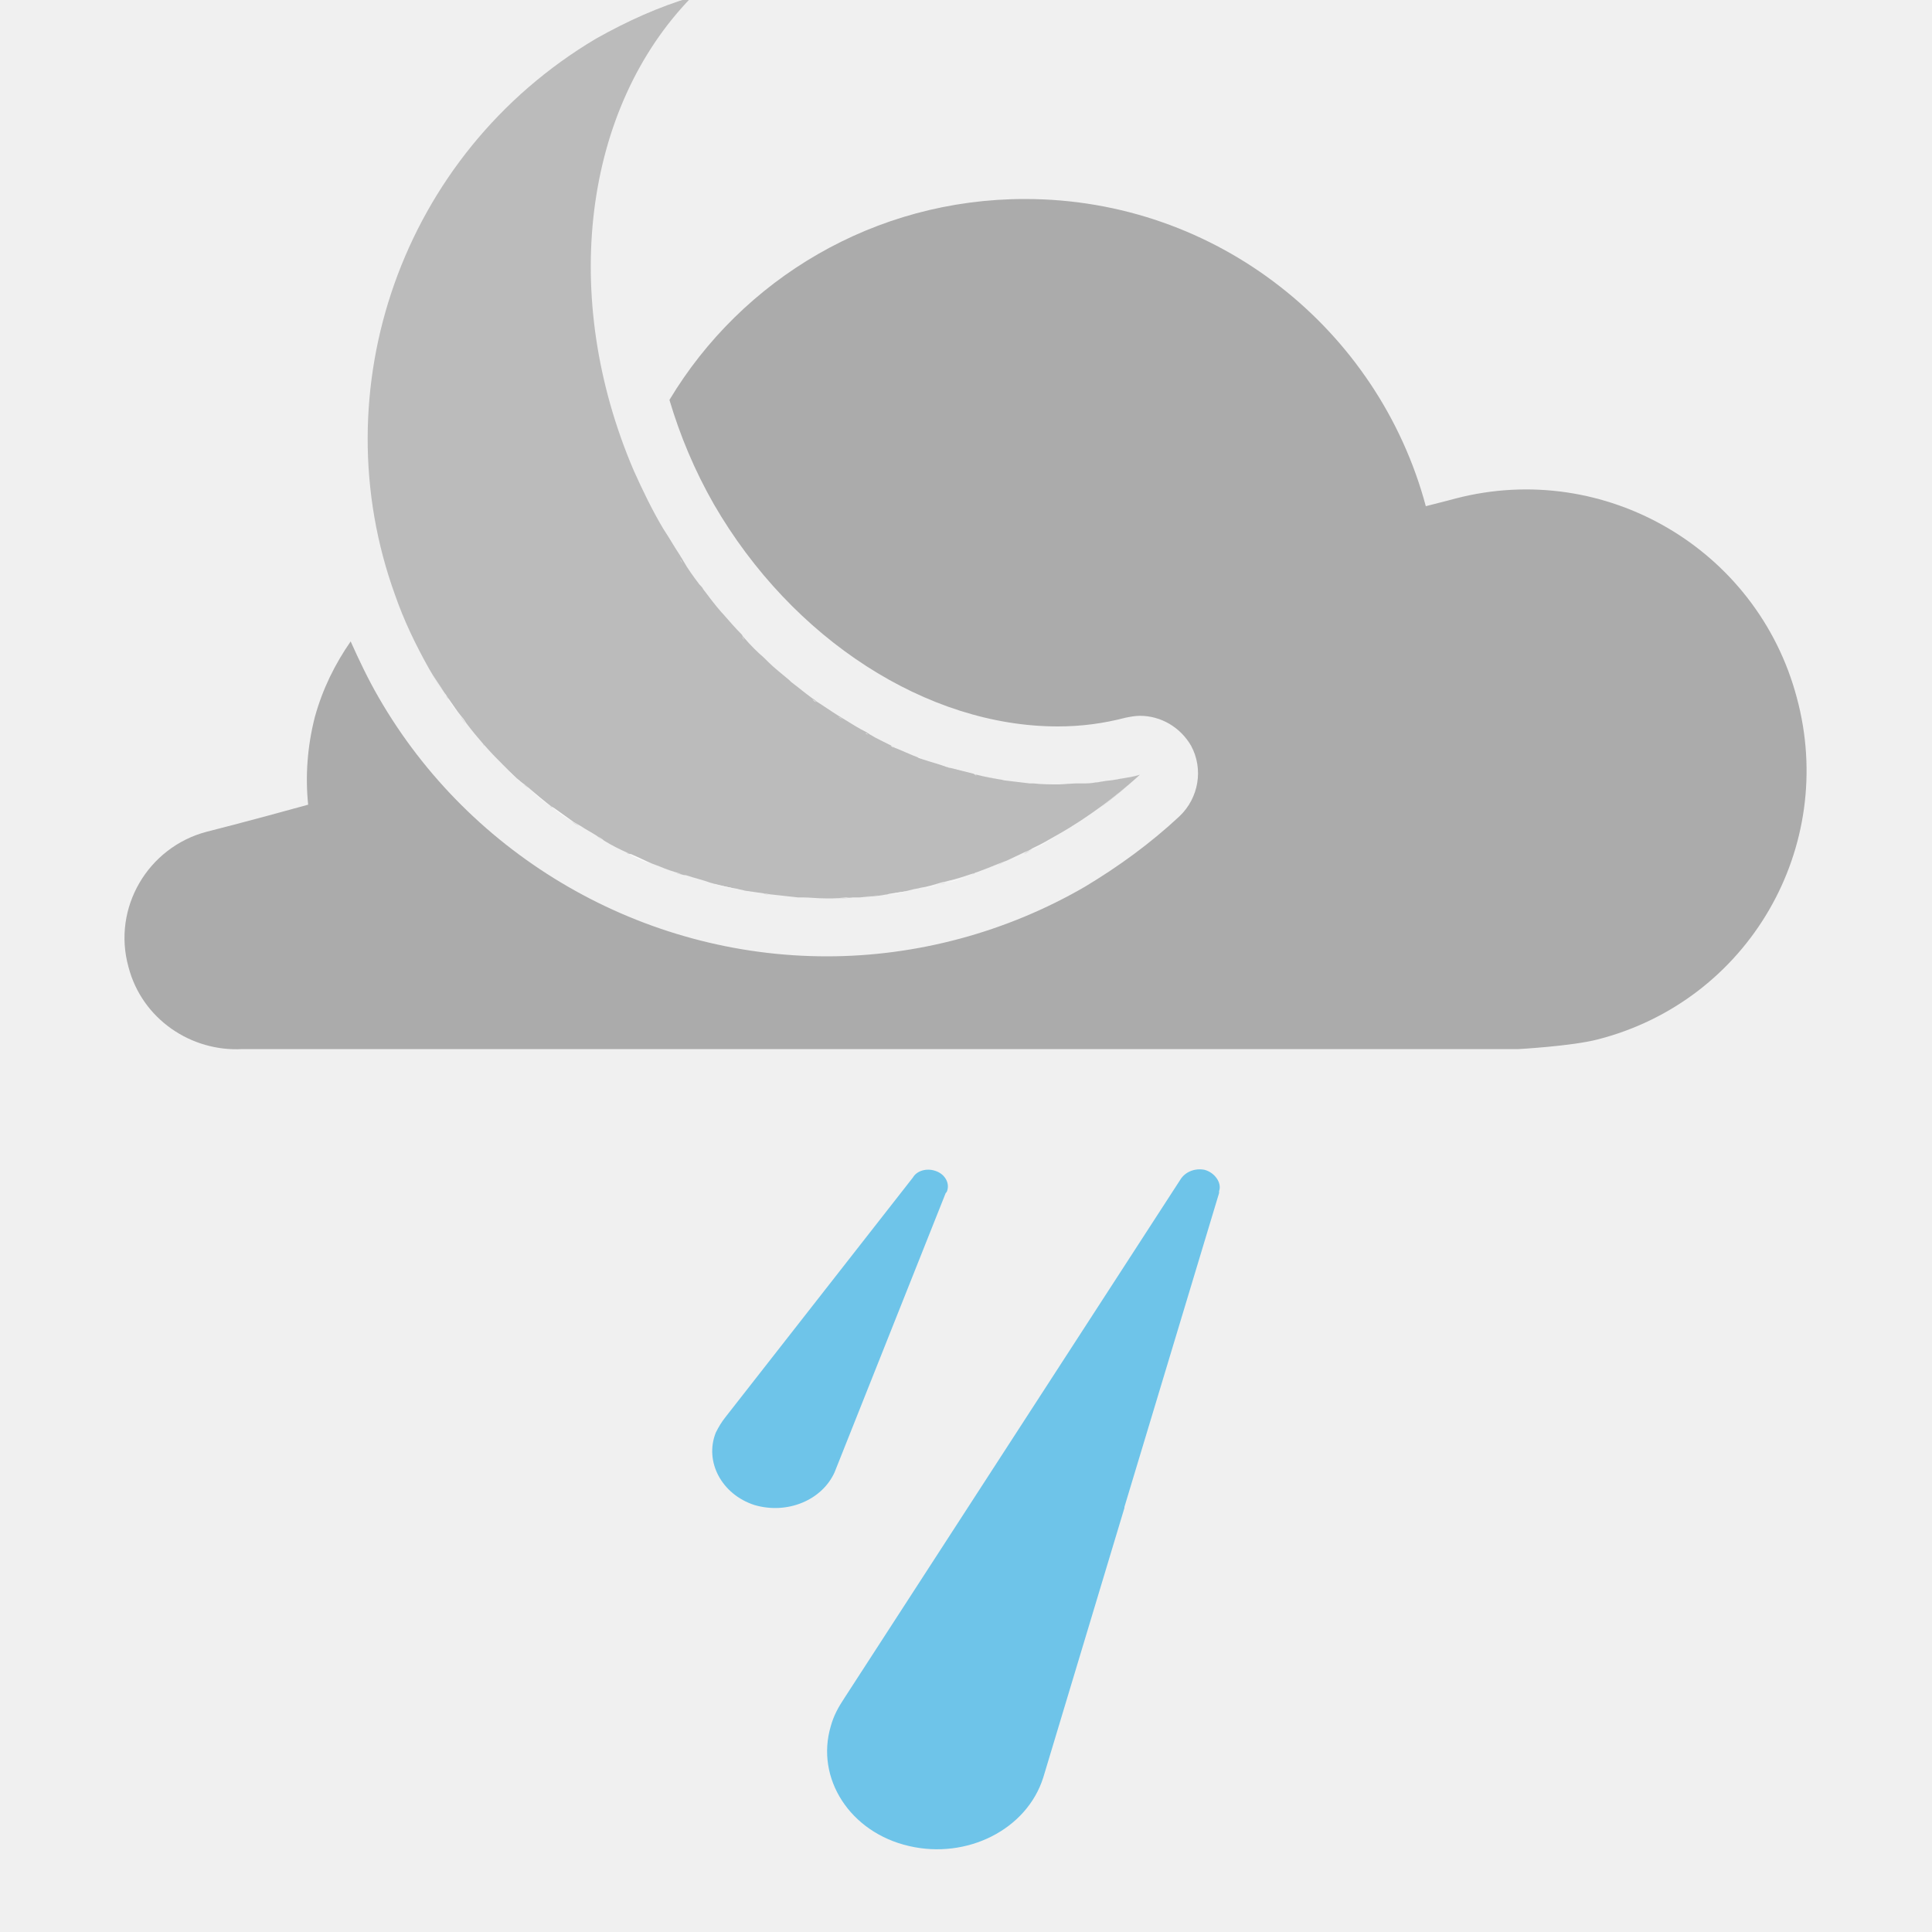
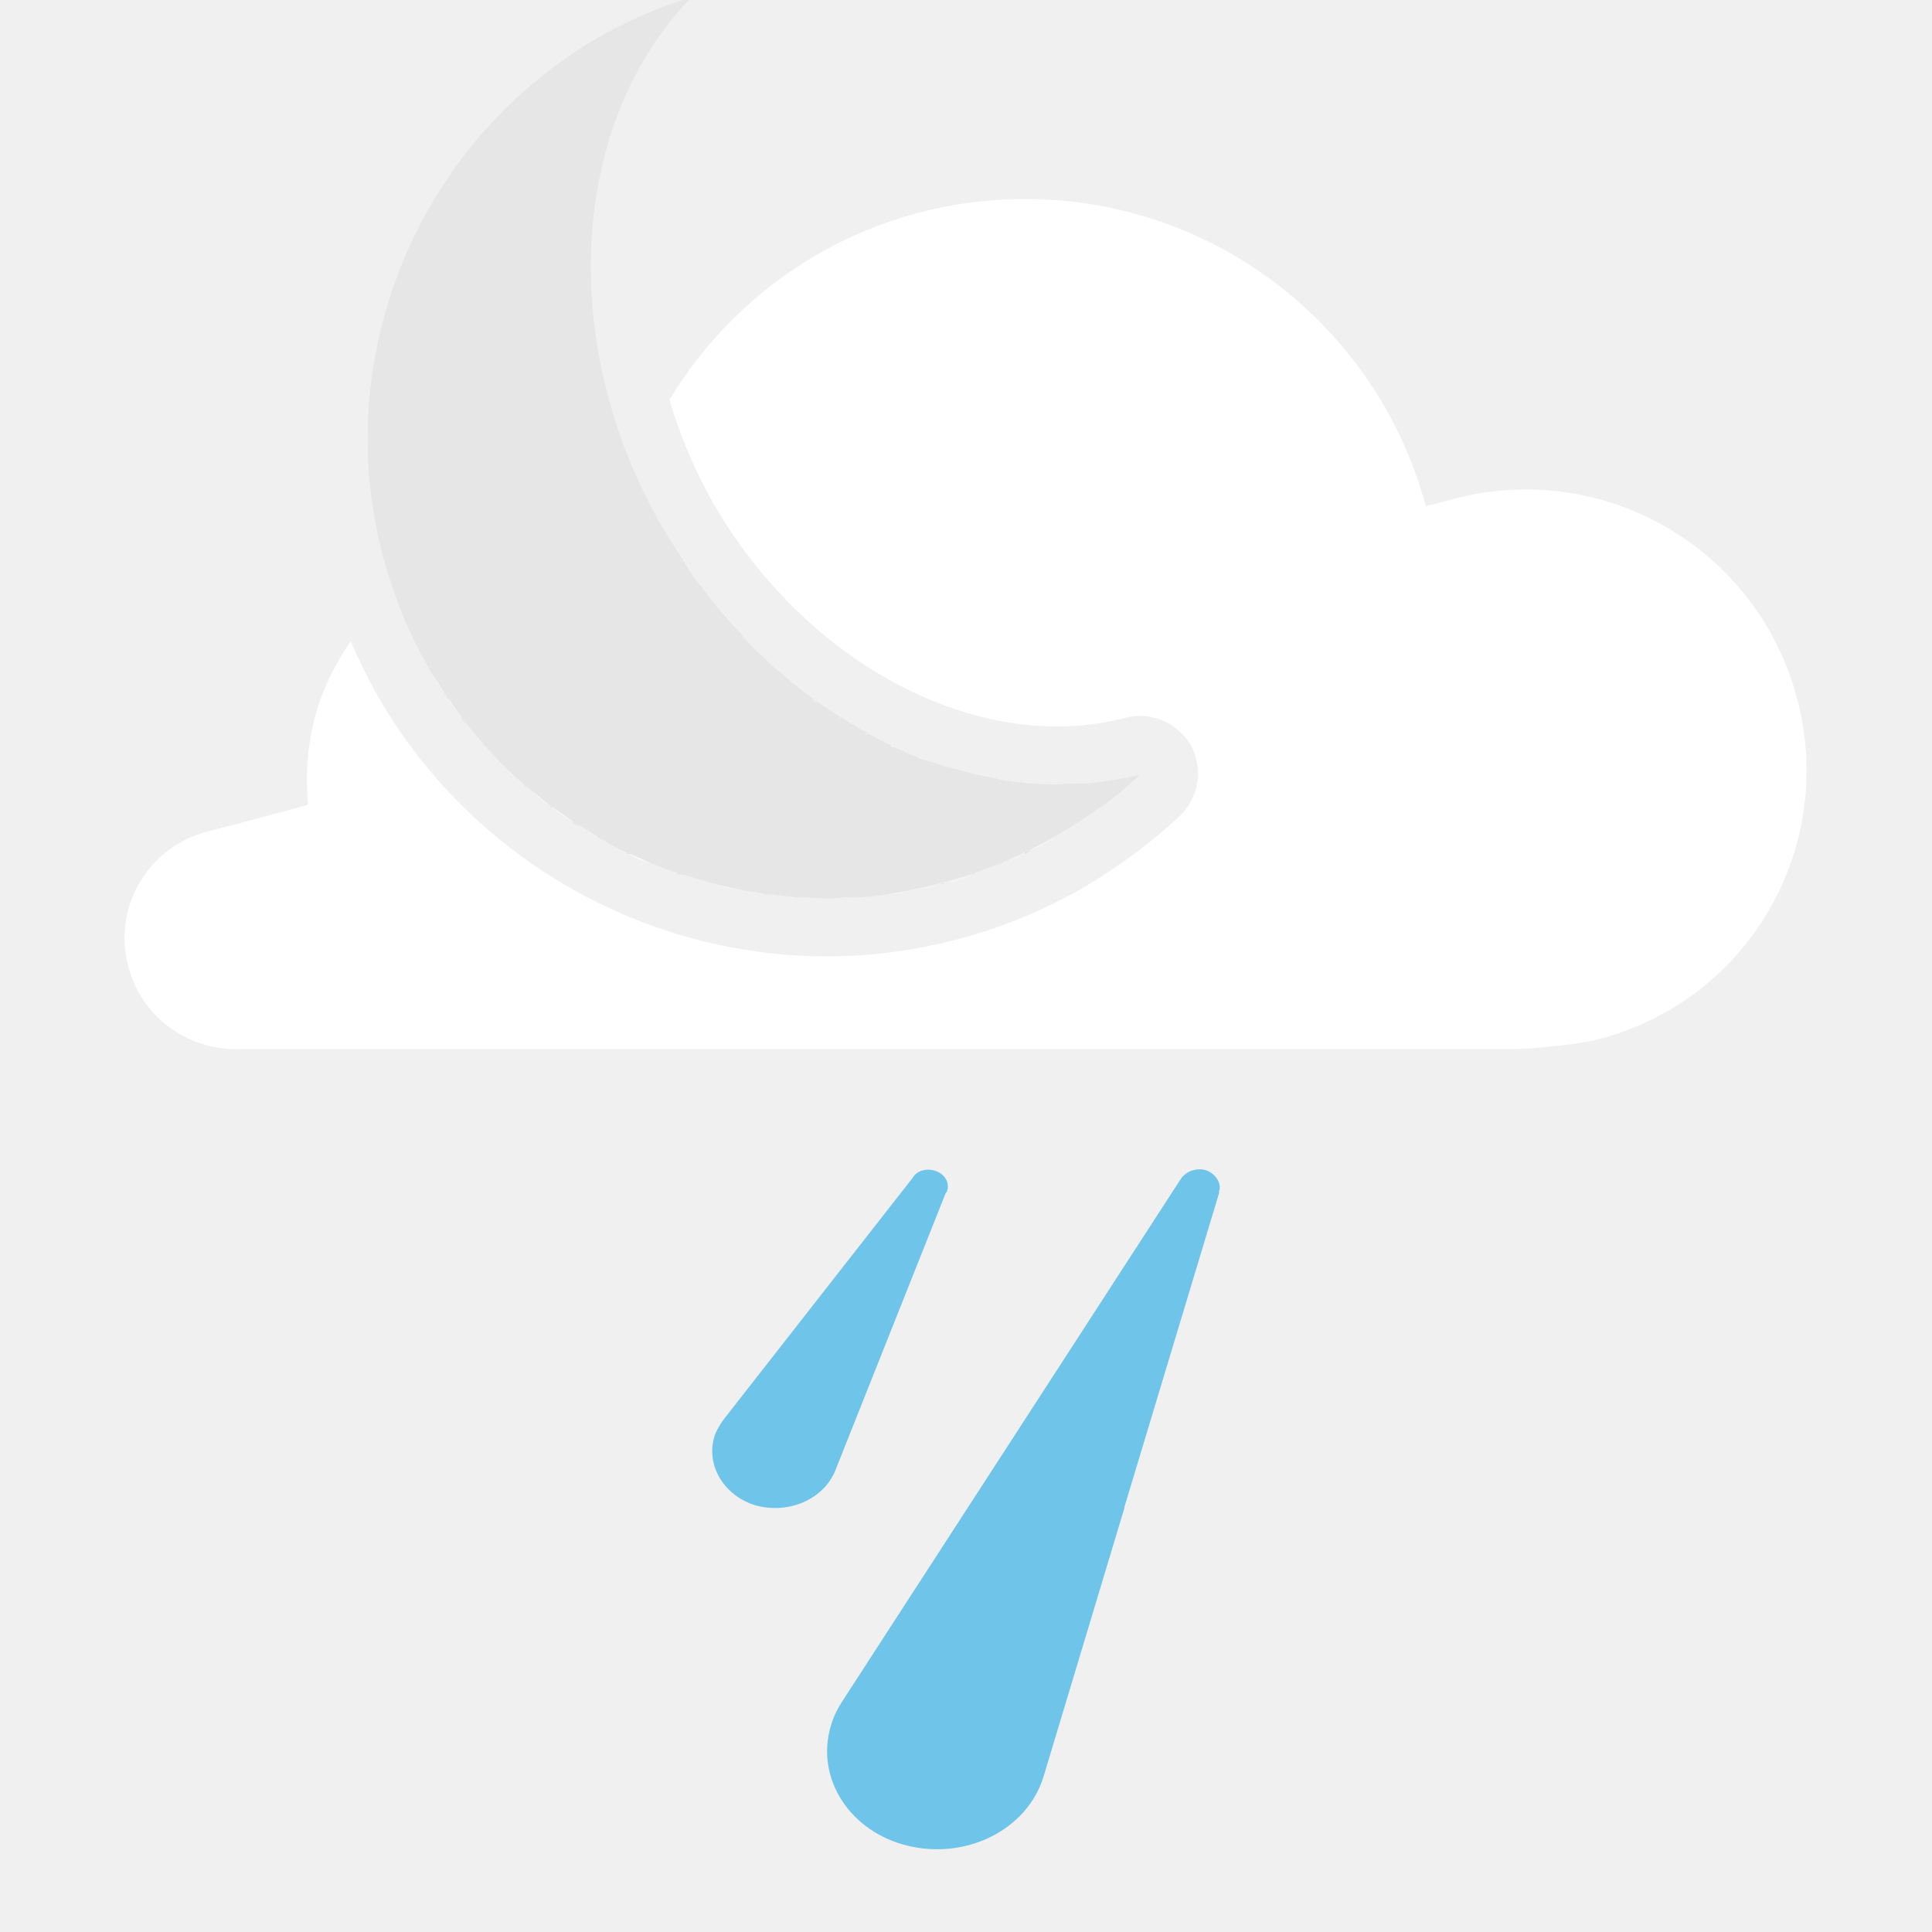
<svg xmlns="http://www.w3.org/2000/svg" version="1.1" x="0px" y="0px" viewBox="0 0 200 200" enable-background="new 0 0 200 200" xml:space="preserve">
  <g id="sun">
</g>
  <g id="clear-night">
</g>
  <g id="mostly-sunny">
</g>
  <g id="mostly-clear-night">
</g>
  <g id="fog">
</g>
  <g id="wind">
</g>
  <g id="cloudy">
</g>
  <g id="partly-cloudy">
</g>
  <g id="partly-cloudy-night">
</g>
  <g id="mostly-cloudy">
</g>
  <g id="mostly-cloudy-night">
</g>
  <g id="default">
</g>
  <g id="light-rain">
</g>
  <g id="rain">
</g>
  <g id="heavy-rain">
</g>
  <g id="scattered-showers-night">
    <g>
      <path fill="#D3D3D3" d="M106.8,88c-0.3,0.1-0.5,0.3-0.8,0.4C106.2,88.2,106.5,88.1,106.8,88z" />
      <path fill="#D3D3D3" d="M104.1,89.2c-0.3,0.1-0.5,0.2-0.8,0.3C103.5,89.5,103.8,89.3,104.1,89.2z" />
      <path fill="#D3D3D3" d="M100.9,90.4c-0.1,0-0.2,0.1-0.3,0.1C100.7,90.5,100.8,90.5,100.9,90.4z" />
      <path fill="#D3D3D3" d="M97.9,91.4c-0.3,0.1-0.5,0.1-0.8,0.2C97.4,91.5,97.7,91.4,97.9,91.4z" />
      <path fill="#D3D3D3" d="M114.2,80.9c0.5-0.1,0.9-0.1,1.4-0.2C115.1,80.8,114.6,80.8,114.2,80.9z" />
      <path fill="#D3D3D3" d="M116.1,80.6c0.6-0.1,1.3-0.3,1.9-0.4C117.4,80.3,116.8,80.5,116.1,80.6z" />
      <path fill="#D3D3D3" d="M118,80.2L118,80.2c-1.3,1.2-2.7,2.4-4.1,3.4C115.3,82.5,116.7,81.4,118,80.2z" />
      <path fill="#D3D3D3" d="M92.1,92.5c-0.2,0-0.3,0.1-0.5,0.1C91.7,92.6,91.9,92.6,92.1,92.5z" />
      <path fill="#D3D3D3" d="M79.7,92.6c-0.2,0-0.5-0.1-0.7-0.1C79.2,92.6,79.4,92.6,79.7,92.6z" />
      <path fill="#D3D3D3" d="M82.9,92.9c-0.2,0-0.4,0-0.5,0C82.6,92.9,82.8,92.9,82.9,92.9z" />
      <path fill="#D3D3D3" d="M76.9,92.2c-0.3-0.1-0.5-0.1-0.8-0.2C76.4,92.1,76.6,92.1,76.9,92.2z" />
      <path fill="#D3D3D3" d="M112.1,81.1c0.5,0,0.9-0.1,1.4-0.1C113.1,81,112.6,81.1,112.1,81.1z" />
      <path fill="#D3D3D3" d="M95.2,92c-0.3,0.1-0.6,0.1-0.9,0.2C94.6,92.1,94.9,92.1,95.2,92z" />
      <path fill="#D3D3D3" d="M85.6,93c0.2,0,0.3,0,0.5,0c-0.3,0-0.6,0-0.9,0C85.3,93,85.5,93,85.6,93z" />
      <path fill="#D3D3D3" d="M88.8,92.9c-0.2,0-0.5,0-0.7,0C88.3,92.9,88.6,92.9,88.8,92.9z" />
      <path fill="#D3D3D3" d="M72.8,61.3c0.6,0.8,1.2,1.6,1.9,2.4C74.1,62.9,73.4,62.1,72.8,61.3z" />
      <path fill="#D3D3D3" d="M79.6,68.7c0.7,0.6,1.4,1.3,2.2,1.9C81,70,80.3,69.3,79.6,68.7z" />
      <path fill="#D3D3D3" d="M84.5,72.7c0.8,0.5,1.5,1,2.3,1.5C86,73.7,85.3,73.2,84.5,72.7z" />
      <path fill="#D3D3D3" d="M74.8,63.8c0.6,0.7,1.3,1.5,2,2.2C76.1,65.2,75.5,64.5,74.8,63.8z" />
      <path fill="#D3D3D3" d="M82,70.7c0.7,0.6,1.4,1.1,2.2,1.7C83.4,71.9,82.7,71.3,82,70.7z" />
      <path fill="#D3D3D3" d="M68.8,55.2c0.5,0.9,1.1,1.8,1.7,2.7C69.9,57,69.3,56.1,68.8,55.2z" />
      <path fill="#D3D3D3" d="M70.7,58.3c0.6,0.8,1.1,1.7,1.7,2.5C71.9,60,71.3,59.2,70.7,58.3z" />
      <path fill="#D3D3D3" d="M73.8,91.5c-0.1,0-0.3-0.1-0.4-0.1C73.5,91.4,73.7,91.5,73.8,91.5z" />
      <path fill="#D3D3D3" d="M95.5,78.6c0.8,0.3,1.6,0.6,2.5,0.8C97.2,79.2,96.3,78.9,95.5,78.6z" />
      <path fill="#D3D3D3" d="M98.4,79.5c0.8,0.2,1.6,0.5,2.4,0.6C100,80,99.2,79.8,98.4,79.5z" />
      <path fill="#D3D3D3" d="M101,80.2c0.8,0.2,1.7,0.3,2.5,0.5C102.7,80.6,101.9,80.4,101,80.2z" />
      <path fill="#D3D3D3" d="M87.3,74.5c0.8,0.5,1.6,0.9,2.4,1.4C88.8,75.4,88,75,87.3,74.5z" />
      <path fill="#D3D3D3" d="M104.1,80.8c0.8,0.1,1.7,0.2,2.5,0.3C105.7,81,104.9,80.9,104.1,80.8z" />
      <path fill="#D3D3D3" d="M89.9,76c0.8,0.4,1.5,0.8,2.3,1.2C91.5,76.8,90.7,76.4,89.9,76z" />
      <path fill="#D3D3D3" d="M107,81.1c0.8,0.1,1.6,0.1,2.5,0.1C108.6,81.2,107.8,81.2,107,81.1z" />
      <path fill="#D3D3D3" d="M92.6,77.3c0.8,0.4,1.6,0.7,2.4,1C94.2,78,93.4,77.7,92.6,77.3z" />
      <path fill="#D3D3D3" d="M65.1,88.4c-0.1,0-0.2-0.1-0.3-0.1C64.9,88.3,65,88.3,65.1,88.4z" />
      <path fill="#D3D3D3" d="M50.1,77.2c0,0-0.1-0.1-0.1-0.1C50.1,77.1,50.1,77.1,50.1,77.2z" />
      <path fill="#D3D3D3" d="M52.6,79.7c-0.2-0.2-0.4-0.4-0.6-0.6C52.2,79.3,52.4,79.5,52.6,79.7z" />
      <path fill="#D3D3D3" d="M62.4,86.9c-0.2-0.1-0.4-0.2-0.6-0.4C61.9,86.7,62.1,86.8,62.4,86.9z" />
      <path fill="#D3D3D3" d="M48.2,74.9c-0.2-0.2-0.3-0.4-0.5-0.7C47.9,74.4,48,74.6,48.2,74.9z" />
      <path fill="#D3D3D3" d="M54.8,81.7c-0.2-0.2-0.4-0.3-0.6-0.5C54.4,81.3,54.6,81.5,54.8,81.7z" />
      <path fill="#D3D3D3" d="M59.9,85.5c-0.2-0.1-0.5-0.3-0.7-0.4C59.5,85.2,59.7,85.3,59.9,85.5z" />
      <path fill="#D3D3D3" d="M57.1,83.6c-0.1,0-0.1-0.1-0.2-0.1C57,83.5,57.1,83.5,57.1,83.6z" />
-       <path fill="#ABABAB" d="M186,72.2c-4.1-15.4-19.9-24.6-35.3-20.6c0,0-1.1,0.3-3.1,0.8c-4.9-18.3-21.6-31.8-41.5-31.8    c-15.6,0-29.3,8.3-36.8,20.8c1.1,3.7,2.6,7.3,4.6,10.8c8.1,14,22.1,23,35.6,23c2.4,0,4.7-0.3,7-0.9c0.5-0.1,1-0.2,1.5-0.2    c2.2,0,4.2,1.2,5.3,3.1c1.3,2.4,0.8,5.4-1.2,7.3c-3,2.8-6.3,5.2-9.8,7.3c-8.1,4.7-17.4,7.2-26.7,7.2c-19.1,0-36.9-10.3-46.4-26.8    c-1.1-1.9-2-3.8-2.9-5.8c-1.6,2.3-2.9,4.9-3.7,7.8c-0.8,3.1-1,6.2-0.7,9.1c-6.5,1.8-10.5,2.8-10.5,2.8c-6.1,1.6-9.8,7.9-8.1,14    c1.4,5.4,6.5,8.8,11.8,8.5h132.1c0,0,5.5-0.3,8.2-1C181,103.6,190.2,87.7,186,72.2z" />
+       <path fill="#FFFFFF" d="M186,72.2c-4.1-15.4-19.9-24.6-35.3-20.6c0,0-1.1,0.3-3.1,0.8c-4.9-18.3-21.6-31.8-41.5-31.8    c-15.6,0-29.3,8.3-36.8,20.8c1.1,3.7,2.6,7.3,4.6,10.8c8.1,14,22.1,23,35.6,23c2.4,0,4.7-0.3,7-0.9c0.5-0.1,1-0.2,1.5-0.2    c2.2,0,4.2,1.2,5.3,3.1c1.3,2.4,0.8,5.4-1.2,7.3c-3,2.8-6.3,5.2-9.8,7.3c-8.1,4.7-17.4,7.2-26.7,7.2c-19.1,0-36.9-10.3-46.4-26.8    c-1.1-1.9-2-3.8-2.9-5.8c-1.6,2.3-2.9,4.9-3.7,7.8c-0.8,3.1-1,6.2-0.7,9.1c-6.5,1.8-10.5,2.8-10.5,2.8c-6.1,1.6-9.8,7.9-8.1,14    c1.4,5.4,6.5,8.8,11.8,8.5h132.1c0,0,5.5-0.3,8.2-1C181,103.6,190.2,87.7,186,72.2z" />
      <path fill="#D3D3D3" d="M79.2,68.3c-0.7-0.6-1.4-1.3-2-2C77.8,67,78.5,67.7,79.2,68.3z" />
      <path fill="#D3D3D3" d="M46.4,72.4c-0.2-0.2-0.3-0.5-0.5-0.7C46.1,72,46.3,72.2,46.4,72.4z" />
      <path fill="#D3D3D3" d="M70.7,90.6c-0.2-0.1-0.4-0.2-0.7-0.2C70.3,90.5,70.5,90.5,70.7,90.6z" />
      <path fill="#D3D3D3" d="M68.1,89.7c-0.3-0.1-0.5-0.2-0.8-0.3C67.6,89.5,67.8,89.6,68.1,89.7z" />
      <path fill="#D3D3D3" d="M111.6,81.1c-0.6,0-1.3,0.1-1.9,0.1C110.3,81.2,110.9,81.2,111.6,81.1z" />
      <path fill="#6EC4E9" d="M124.7,121.1c-1-0.2-2,0.2-2.5,1l0,0l-34.8,53.7c-0.6,0.9-1.1,1.8-1.4,2.9c-1.6,5.4,2,11,8.1,12.4    c6,1.4,12.2-1.7,13.9-7.1h0l8.4-27.9c0,0,0-0.1,0-0.1l0,0l9.8-32.5l0-0.2C126.5,122.5,125.8,121.4,124.7,121.1z" />
      <path fill="#6EC4E9" d="M86.4,152.4l11.5-28.9l0.1-0.1c0.4-0.9-0.2-1.9-1.2-2.2c-0.9-0.3-1.9,0-2.3,0.7h0l-19.4,24.8    c-0.4,0.5-0.7,1-1,1.6c-1.2,3,0.6,6.4,4,7.5C81.5,156.8,85.1,155.3,86.4,152.4L86.4,152.4z" />
-       <path fill="#BBBBBB" d="M118,80.2c-0.6,0.2-1.3,0.3-1.9,0.4c-0.2,0-0.4,0.1-0.6,0.1c-0.4,0.1-0.9,0.1-1.4,0.2    c-0.2,0-0.4,0.1-0.7,0.1c-0.5,0.1-0.9,0.1-1.4,0.1c-0.2,0-0.4,0-0.5,0c-0.6,0-1.3,0.1-1.9,0.1c0,0,0,0,0,0c0,0-0.1,0-0.1,0    c-0.8,0-1.6,0-2.5-0.1c-0.1,0-0.3,0-0.4,0c-0.8-0.1-1.7-0.2-2.5-0.3c-0.2,0-0.3-0.1-0.5-0.1c-0.8-0.1-1.7-0.3-2.5-0.5    c-0.1,0-0.2,0-0.3-0.1c-0.8-0.2-1.6-0.4-2.4-0.6c-0.1,0-0.3-0.1-0.4-0.1c-0.8-0.3-1.6-0.5-2.5-0.8c-0.2-0.1-0.3-0.1-0.5-0.2    c-0.8-0.3-1.6-0.7-2.4-1c-0.1-0.1-0.2-0.1-0.3-0.2c-0.8-0.4-1.5-0.7-2.3-1.2c-0.1-0.1-0.2-0.1-0.3-0.2c-0.8-0.4-1.6-0.9-2.4-1.4    c-0.2-0.1-0.3-0.2-0.5-0.3c-0.8-0.5-1.5-1-2.3-1.5c-0.1-0.1-0.2-0.2-0.4-0.3c-0.7-0.5-1.4-1.1-2.2-1.7c-0.1-0.1-0.1-0.1-0.2-0.2    c-0.7-0.6-1.5-1.2-2.2-1.9c-0.1-0.1-0.3-0.3-0.4-0.4c-0.7-0.6-1.4-1.3-2-2c-0.1-0.1-0.2-0.2-0.3-0.4c-0.7-0.7-1.3-1.4-2-2.2    c0,0-0.1-0.1-0.1-0.1c-0.7-0.8-1.3-1.6-1.9-2.4c-0.1-0.2-0.2-0.3-0.4-0.5c-0.6-0.8-1.2-1.6-1.7-2.5c-0.1-0.2-0.2-0.3-0.3-0.5    c-0.6-0.9-1.1-1.8-1.7-2.7c-1.2-2-2.2-4.1-3.1-6.1c-7.7-18-5.2-37.5,6-49c-3.4,1-6.7,2.5-9.9,4.3C41.5,16,33.2,40.4,40.9,61.6    c0.9,2.6,2.1,5.1,3.5,7.6c0.5,0.9,1,1.7,1.6,2.5c0.2,0.2,0.3,0.5,0.5,0.7c0.4,0.6,0.8,1.2,1.3,1.8c0.2,0.2,0.3,0.4,0.5,0.7    c0.6,0.8,1.2,1.5,1.8,2.2c0,0,0.1,0.1,0.1,0.1c0.6,0.7,1.2,1.3,1.9,2c0.2,0.2,0.4,0.4,0.6,0.6c0.5,0.5,1,1,1.6,1.4    c0.2,0.2,0.4,0.3,0.6,0.5c0.7,0.6,1.4,1.2,2.2,1.8c0.1,0,0.1,0.1,0.2,0.1c0.7,0.5,1.4,1,2.1,1.5c0.2,0.1,0.5,0.3,0.7,0.4    c0.6,0.4,1.2,0.7,1.8,1.1c0.2,0.1,0.4,0.2,0.6,0.4c0.8,0.5,1.6,0.9,2.5,1.3c0.1,0.1,0.2,0.1,0.3,0.1c0.7,0.3,1.5,0.7,2.2,1    c0.3,0.1,0.5,0.2,0.8,0.3c0.7,0.3,1.3,0.5,2,0.7c0.2,0.1,0.4,0.2,0.7,0.2c0.9,0.3,1.8,0.5,2.6,0.8c0.1,0,0.3,0.1,0.4,0.1    c0.8,0.2,1.5,0.4,2.3,0.5c0.3,0.1,0.5,0.1,0.8,0.2c0.7,0.1,1.4,0.2,2.1,0.3c0.2,0,0.5,0.1,0.7,0.1c0.9,0.1,1.8,0.2,2.7,0.3    c0.2,0,0.4,0,0.5,0c0.7,0,1.5,0.1,2.3,0.1c0.3,0,0.6,0,0.9,0c0.7,0,1.4,0,2-0.1c0.2,0,0.5,0,0.7,0c0.9-0.1,1.8-0.1,2.7-0.3    c0.2,0,0.3-0.1,0.5-0.1c0.7-0.1,1.5-0.2,2.2-0.4c0.3-0.1,0.6-0.1,0.9-0.2c0.7-0.1,1.3-0.3,2-0.5c0.3-0.1,0.5-0.1,0.8-0.2    c0.9-0.2,1.8-0.5,2.7-0.8c0.1,0,0.2-0.1,0.3-0.1c0.8-0.3,1.6-0.6,2.3-0.9c0.3-0.1,0.5-0.2,0.8-0.3c0.6-0.3,1.3-0.6,1.9-0.9    c0.3-0.1,0.5-0.2,0.8-0.4c0.9-0.4,1.7-0.9,2.6-1.4c1.6-0.9,3.1-1.9,4.6-3C115.3,82.5,116.7,81.4,118,80.2    C118,80.2,118,80.2,118,80.2z" />
+       <path fill="#E6E6E6" d="M118,80.2c-0.6,0.2-1.3,0.3-1.9,0.4c-0.2,0-0.4,0.1-0.6,0.1c-0.4,0.1-0.9,0.1-1.4,0.2    c-0.2,0-0.4,0.1-0.7,0.1c-0.5,0.1-0.9,0.1-1.4,0.1c-0.2,0-0.4,0-0.5,0c-0.6,0-1.3,0.1-1.9,0.1c0,0,0,0,0,0c0,0-0.1,0-0.1,0    c-0.8,0-1.6,0-2.5-0.1c-0.1,0-0.3,0-0.4,0c-0.8-0.1-1.7-0.2-2.5-0.3c-0.2,0-0.3-0.1-0.5-0.1c-0.8-0.1-1.7-0.3-2.5-0.5    c-0.1,0-0.2,0-0.3-0.1c-0.8-0.2-1.6-0.4-2.4-0.6c-0.1,0-0.3-0.1-0.4-0.1c-0.8-0.3-1.6-0.5-2.5-0.8c-0.2-0.1-0.3-0.1-0.5-0.2    c-0.8-0.3-1.6-0.7-2.4-1c-0.1-0.1-0.2-0.1-0.3-0.2c-0.8-0.4-1.5-0.7-2.3-1.2c-0.1-0.1-0.2-0.1-0.3-0.2c-0.8-0.4-1.6-0.9-2.4-1.4    c-0.2-0.1-0.3-0.2-0.5-0.3c-0.8-0.5-1.5-1-2.3-1.5c-0.1-0.1-0.2-0.2-0.4-0.3c-0.7-0.5-1.4-1.1-2.2-1.7c-0.1-0.1-0.1-0.1-0.2-0.2    c-0.7-0.6-1.5-1.2-2.2-1.9c-0.1-0.1-0.3-0.3-0.4-0.4c-0.7-0.6-1.4-1.3-2-2c-0.1-0.1-0.2-0.2-0.3-0.4c-0.7-0.7-1.3-1.4-2-2.2    c0,0-0.1-0.1-0.1-0.1c-0.7-0.8-1.3-1.6-1.9-2.4c-0.1-0.2-0.2-0.3-0.4-0.5c-0.6-0.8-1.2-1.6-1.7-2.5c-0.1-0.2-0.2-0.3-0.3-0.5    c-0.6-0.9-1.1-1.8-1.7-2.7c-1.2-2-2.2-4.1-3.1-6.1c-7.7-18-5.2-37.5,6-49c-3.4,1-6.7,2.5-9.9,4.3C41.5,16,33.2,40.4,40.9,61.6    c0.9,2.6,2.1,5.1,3.5,7.6c0.5,0.9,1,1.7,1.6,2.5c0.2,0.2,0.3,0.5,0.5,0.7c0.4,0.6,0.8,1.2,1.3,1.8c0.2,0.2,0.3,0.4,0.5,0.7    c0.6,0.8,1.2,1.5,1.8,2.2c0,0,0.1,0.1,0.1,0.1c0.6,0.7,1.2,1.3,1.9,2c0.2,0.2,0.4,0.4,0.6,0.6c0.5,0.5,1,1,1.6,1.4    c0.2,0.2,0.4,0.3,0.6,0.5c0.7,0.6,1.4,1.2,2.2,1.8c0.1,0,0.1,0.1,0.2,0.1c0.7,0.5,1.4,1,2.1,1.5c0.2,0.1,0.5,0.3,0.7,0.4    c0.6,0.4,1.2,0.7,1.8,1.1c0.2,0.1,0.4,0.2,0.6,0.4c0.8,0.5,1.6,0.9,2.5,1.3c0.1,0.1,0.2,0.1,0.3,0.1c0.7,0.3,1.5,0.7,2.2,1    c0.3,0.1,0.5,0.2,0.8,0.3c0.7,0.3,1.3,0.5,2,0.7c0.2,0.1,0.4,0.2,0.7,0.2c0.9,0.3,1.8,0.5,2.6,0.8c0.1,0,0.3,0.1,0.4,0.1    c0.8,0.2,1.5,0.4,2.3,0.5c0.3,0.1,0.5,0.1,0.8,0.2c0.7,0.1,1.4,0.2,2.1,0.3c0.2,0,0.5,0.1,0.7,0.1c0.9,0.1,1.8,0.2,2.7,0.3    c0.2,0,0.4,0,0.5,0c0.7,0,1.5,0.1,2.3,0.1c0.3,0,0.6,0,0.9,0c0.7,0,1.4,0,2-0.1c0.2,0,0.5,0,0.7,0c0.9-0.1,1.8-0.1,2.7-0.3    c0.2,0,0.3-0.1,0.5-0.1c0.7-0.1,1.5-0.2,2.2-0.4c0.3-0.1,0.6-0.1,0.9-0.2c0.7-0.1,1.3-0.3,2-0.5c0.3-0.1,0.5-0.1,0.8-0.2    c0.9-0.2,1.8-0.5,2.7-0.8c0.1,0,0.2-0.1,0.3-0.1c0.8-0.3,1.6-0.6,2.3-0.9c0.3-0.1,0.5-0.2,0.8-0.3c0.6-0.3,1.3-0.6,1.9-0.9    c0.3-0.1,0.5-0.2,0.8-0.4c0.9-0.4,1.7-0.9,2.6-1.4c1.6-0.9,3.1-1.9,4.6-3C115.3,82.5,116.7,81.4,118,80.2    C118,80.2,118,80.2,118,80.2z" />
      <path fill="#FFFFFF" d="M70.1,90.4c-0.7-0.2-1.3-0.5-2-0.7C68.8,89.9,69.4,90.2,70.1,90.4z" />
      <path fill="#FFFFFF" d="M86.8,74.2c0.2,0.1,0.3,0.2,0.5,0.3C87.1,74.4,86.9,74.3,86.8,74.2z" />
      <path fill="#FFFFFF" d="M109.6,81.2c-0.1,0-0.1,0-0.2,0C109.5,81.2,109.5,81.2,109.6,81.2C109.6,81.2,109.6,81.2,109.6,81.2z" />
      <path fill="#FFFFFF" d="M89.6,75.9c0.1,0.1,0.2,0.1,0.3,0.2C89.8,76,89.7,75.9,89.6,75.9z" />
      <path fill="#FFFFFF" d="M98,79.4c0.1,0,0.3,0.1,0.4,0.1C98.2,79.5,98.1,79.4,98,79.4z" />
      <path fill="#FFFFFF" d="M95,78.4c0.2,0.1,0.3,0.1,0.5,0.2C95.3,78.5,95.2,78.4,95,78.4z" />
      <path fill="#FFFFFF" d="M61.7,86.6c-0.6-0.4-1.2-0.7-1.8-1.1C60.5,85.9,61.1,86.2,61.7,86.6z" />
      <path fill="#FFFFFF" d="M79,92.5c-0.7-0.1-1.4-0.2-2.1-0.3C77.6,92.3,78.3,92.4,79,92.5z" />
      <path fill="#FFFFFF" d="M92.2,77.2c0.1,0.1,0.2,0.1,0.3,0.2C92.5,77.3,92.3,77.2,92.2,77.2z" />
      <path fill="#FFFFFF" d="M82.4,92.9c-0.9-0.1-1.8-0.2-2.7-0.3C80.6,92.7,81.5,92.8,82.4,92.9z" />
      <path fill="#FFFFFF" d="M72.5,60.8c0.1,0.2,0.2,0.3,0.4,0.5C72.7,61.1,72.6,61,72.5,60.8z" />
      <path fill="#FFFFFF" d="M70.4,57.9c0.1,0.2,0.2,0.3,0.3,0.5C70.6,58.2,70.5,58,70.4,57.9z" />
      <path fill="#FFFFFF" d="M76.1,92c-0.8-0.2-1.5-0.3-2.3-0.5C74.6,91.7,75.3,91.9,76.1,92z" />
      <path fill="#FFFFFF" d="M73.4,91.4c-0.9-0.2-1.8-0.5-2.6-0.8C71.6,90.9,72.5,91.2,73.4,91.4z" />
      <path fill="#FFFFFF" d="M84.1,72.4c0.1,0.1,0.2,0.2,0.4,0.3C84.4,72.6,84.3,72.5,84.1,72.4z" />
      <path fill="#FFFFFF" d="M81.8,70.6c0.1,0.1,0.1,0.1,0.2,0.2C81.9,70.7,81.8,70.6,81.8,70.6z" />
      <path fill="#FFFFFF" d="M74.7,63.6c0,0,0.1,0.1,0.1,0.1C74.8,63.7,74.8,63.7,74.7,63.6z" />
      <path fill="#FFFFFF" d="M77.1,66.3c-0.1-0.1-0.2-0.2-0.3-0.4C76.9,66,77,66.2,77.1,66.3z" />
      <path fill="#FFFFFF" d="M79.2,68.3c0.1,0.1,0.3,0.3,0.4,0.4C79.5,68.6,79.3,68.4,79.2,68.3z" />
      <path fill="#FFFFFF" d="M46,71.7c-0.5-0.8-1.1-1.6-1.6-2.5C44.9,70.1,45.4,70.9,46,71.7z" />
      <path fill="#FFFFFF" d="M56.9,83.4c-0.7-0.6-1.5-1.2-2.2-1.8C55.5,82.3,56.2,82.9,56.9,83.4z" />
      <path fill="#FFFFFF" d="M91.6,92.6c-0.9,0.1-1.8,0.2-2.7,0.3C89.7,92.8,90.6,92.7,91.6,92.6z" />
      <path fill="#FFFFFF" d="M109.3,86.6c-0.8,0.5-1.7,0.9-2.6,1.4C107.6,87.6,108.5,87.1,109.3,86.6z" />
      <path fill="#FFFFFF" d="M106,88.4c-0.6,0.3-1.3,0.6-1.9,0.9C104.7,89,105.3,88.7,106,88.4z" />
      <path fill="#FFFFFF" d="M54.2,81.2c-0.5-0.5-1.1-0.9-1.6-1.4C53.1,80.2,53.6,80.7,54.2,81.2z" />
      <path fill="#FFFFFF" d="M64.8,88.2c-0.8-0.4-1.6-0.8-2.5-1.3C63.2,87.4,64,87.8,64.8,88.2z" />
      <polygon fill="#FFFFFF" points="118,80.2 118,80.2 118,80.2   " />
      <path fill="#FFFFFF" d="M103.3,89.6c-0.8,0.3-1.6,0.6-2.3,0.9C101.7,90.2,102.5,89.9,103.3,89.6z" />
      <path fill="#FFFFFF" d="M97.1,91.6c-0.7,0.2-1.3,0.3-2,0.5C95.8,91.9,96.5,91.7,97.1,91.6z" />
      <path fill="#FFFFFF" d="M94.3,92.2c-0.7,0.1-1.5,0.3-2.2,0.4C92.8,92.4,93.6,92.3,94.3,92.2z" />
      <path fill="#FFFFFF" d="M59.2,85c-0.7-0.5-1.4-1-2.1-1.5C57.8,84.1,58.5,84.6,59.2,85z" />
      <path fill="#FFFFFF" d="M100.6,90.6c-0.9,0.3-1.8,0.6-2.7,0.8C98.8,91.1,99.7,90.9,100.6,90.6z" />
      <path fill="#FFFFFF" d="M47.7,74.2c-0.4-0.6-0.9-1.2-1.3-1.8C46.9,73,47.3,73.6,47.7,74.2z" />
      <path fill="#FFFFFF" d="M50,77.1c-0.6-0.7-1.2-1.5-1.8-2.2C48.8,75.6,49.4,76.4,50,77.1z" />
      <path fill="#FFFFFF" d="M103.6,80.7c0.2,0,0.3,0.1,0.5,0.1C103.9,80.8,103.7,80.7,103.6,80.7z" />
      <path fill="#FFFFFF" d="M100.8,80.2c0.1,0,0.2,0,0.3,0.1C100.9,80.2,100.9,80.2,100.8,80.2z" />
      <path fill="#FFFFFF" d="M67.3,89.4c-0.7-0.3-1.5-0.6-2.2-1C65.9,88.7,66.6,89,67.3,89.4z" />
      <path fill="#FFFFFF" d="M106.6,81.1c0.1,0,0.3,0,0.4,0C106.8,81.1,106.7,81.1,106.6,81.1z" />
      <path fill="#FFFFFF" d="M52,79.1c-0.6-0.6-1.3-1.3-1.9-2C50.8,77.9,51.4,78.5,52,79.1z" />
      <path fill="#FFFFFF" d="M113.5,81c0.2,0,0.4-0.1,0.7-0.1C114,80.9,113.7,81,113.5,81z" />
      <path fill="#FFFFFF" d="M88.1,92.9c-0.7,0-1.4,0.1-2,0.1C86.7,93,87.4,93,88.1,92.9z" />
      <path fill="#FFFFFF" d="M85.2,93c-0.8,0-1.5,0-2.3-0.1C83.7,93,84.4,93,85.2,93z" />
      <path fill="#FFFFFF" d="M111.6,81.1c0.2,0,0.4,0,0.5,0C111.9,81.1,111.7,81.1,111.6,81.1z" />
      <path fill="#FFFFFF" d="M115.5,80.7c0.2,0,0.4-0.1,0.6-0.1C115.9,80.6,115.7,80.7,115.5,80.7z" />
    </g>
  </g>
  <g id="isolated-t-storms">
</g>
  <g id="scattered-t-storms">
</g>
  <g id="scattered-t-storms-night">
</g>
  <g id="strong-t-storms">
</g>
  <g id="flurries">
</g>
  <g id="snow">
</g>
  <g id="heavy-snow">
</g>
  <g id="blowing-snow">
</g>
  <g id="scattered-snow">
</g>
  <g id="scattered-snow-night">
</g>
  <g id="freezing-drizzle">
</g>
  <g id="freezing-rain">
</g>
  <g id="wintry-mix">
</g>
  <g id="sleet">
</g>
  <g id="tornado">
</g>
  <g id="hurricane">
</g>
</svg>
